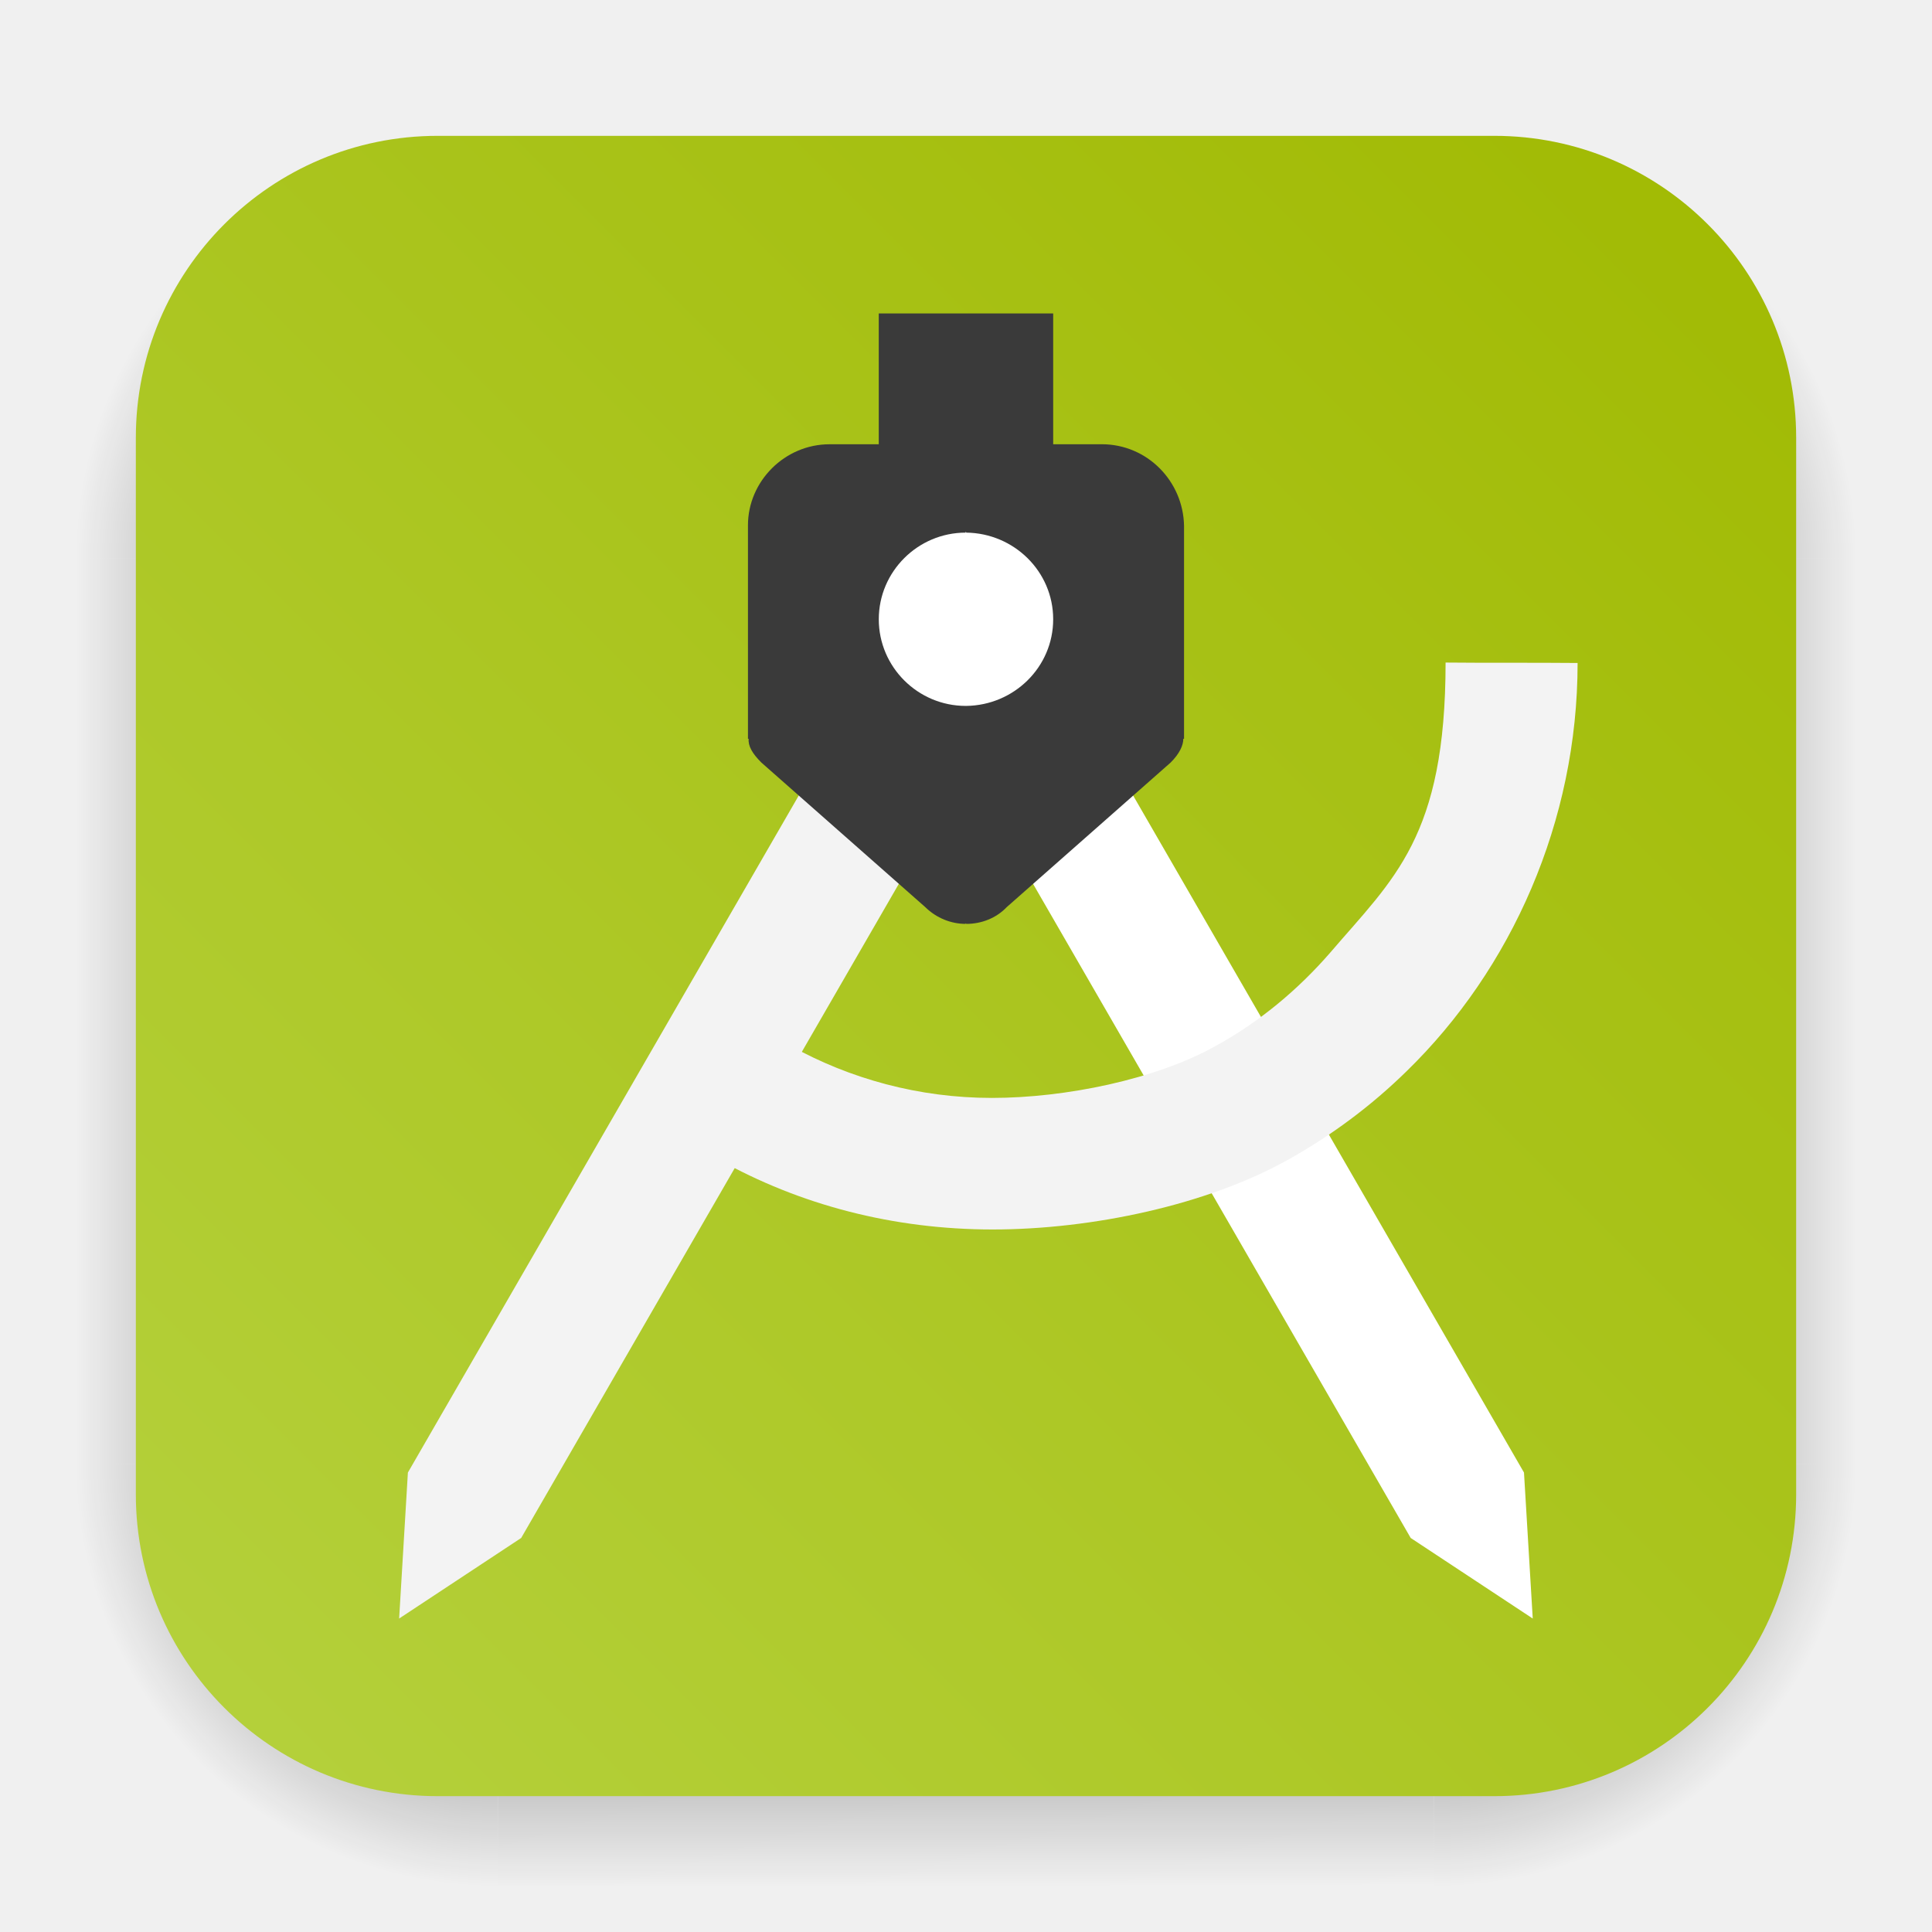
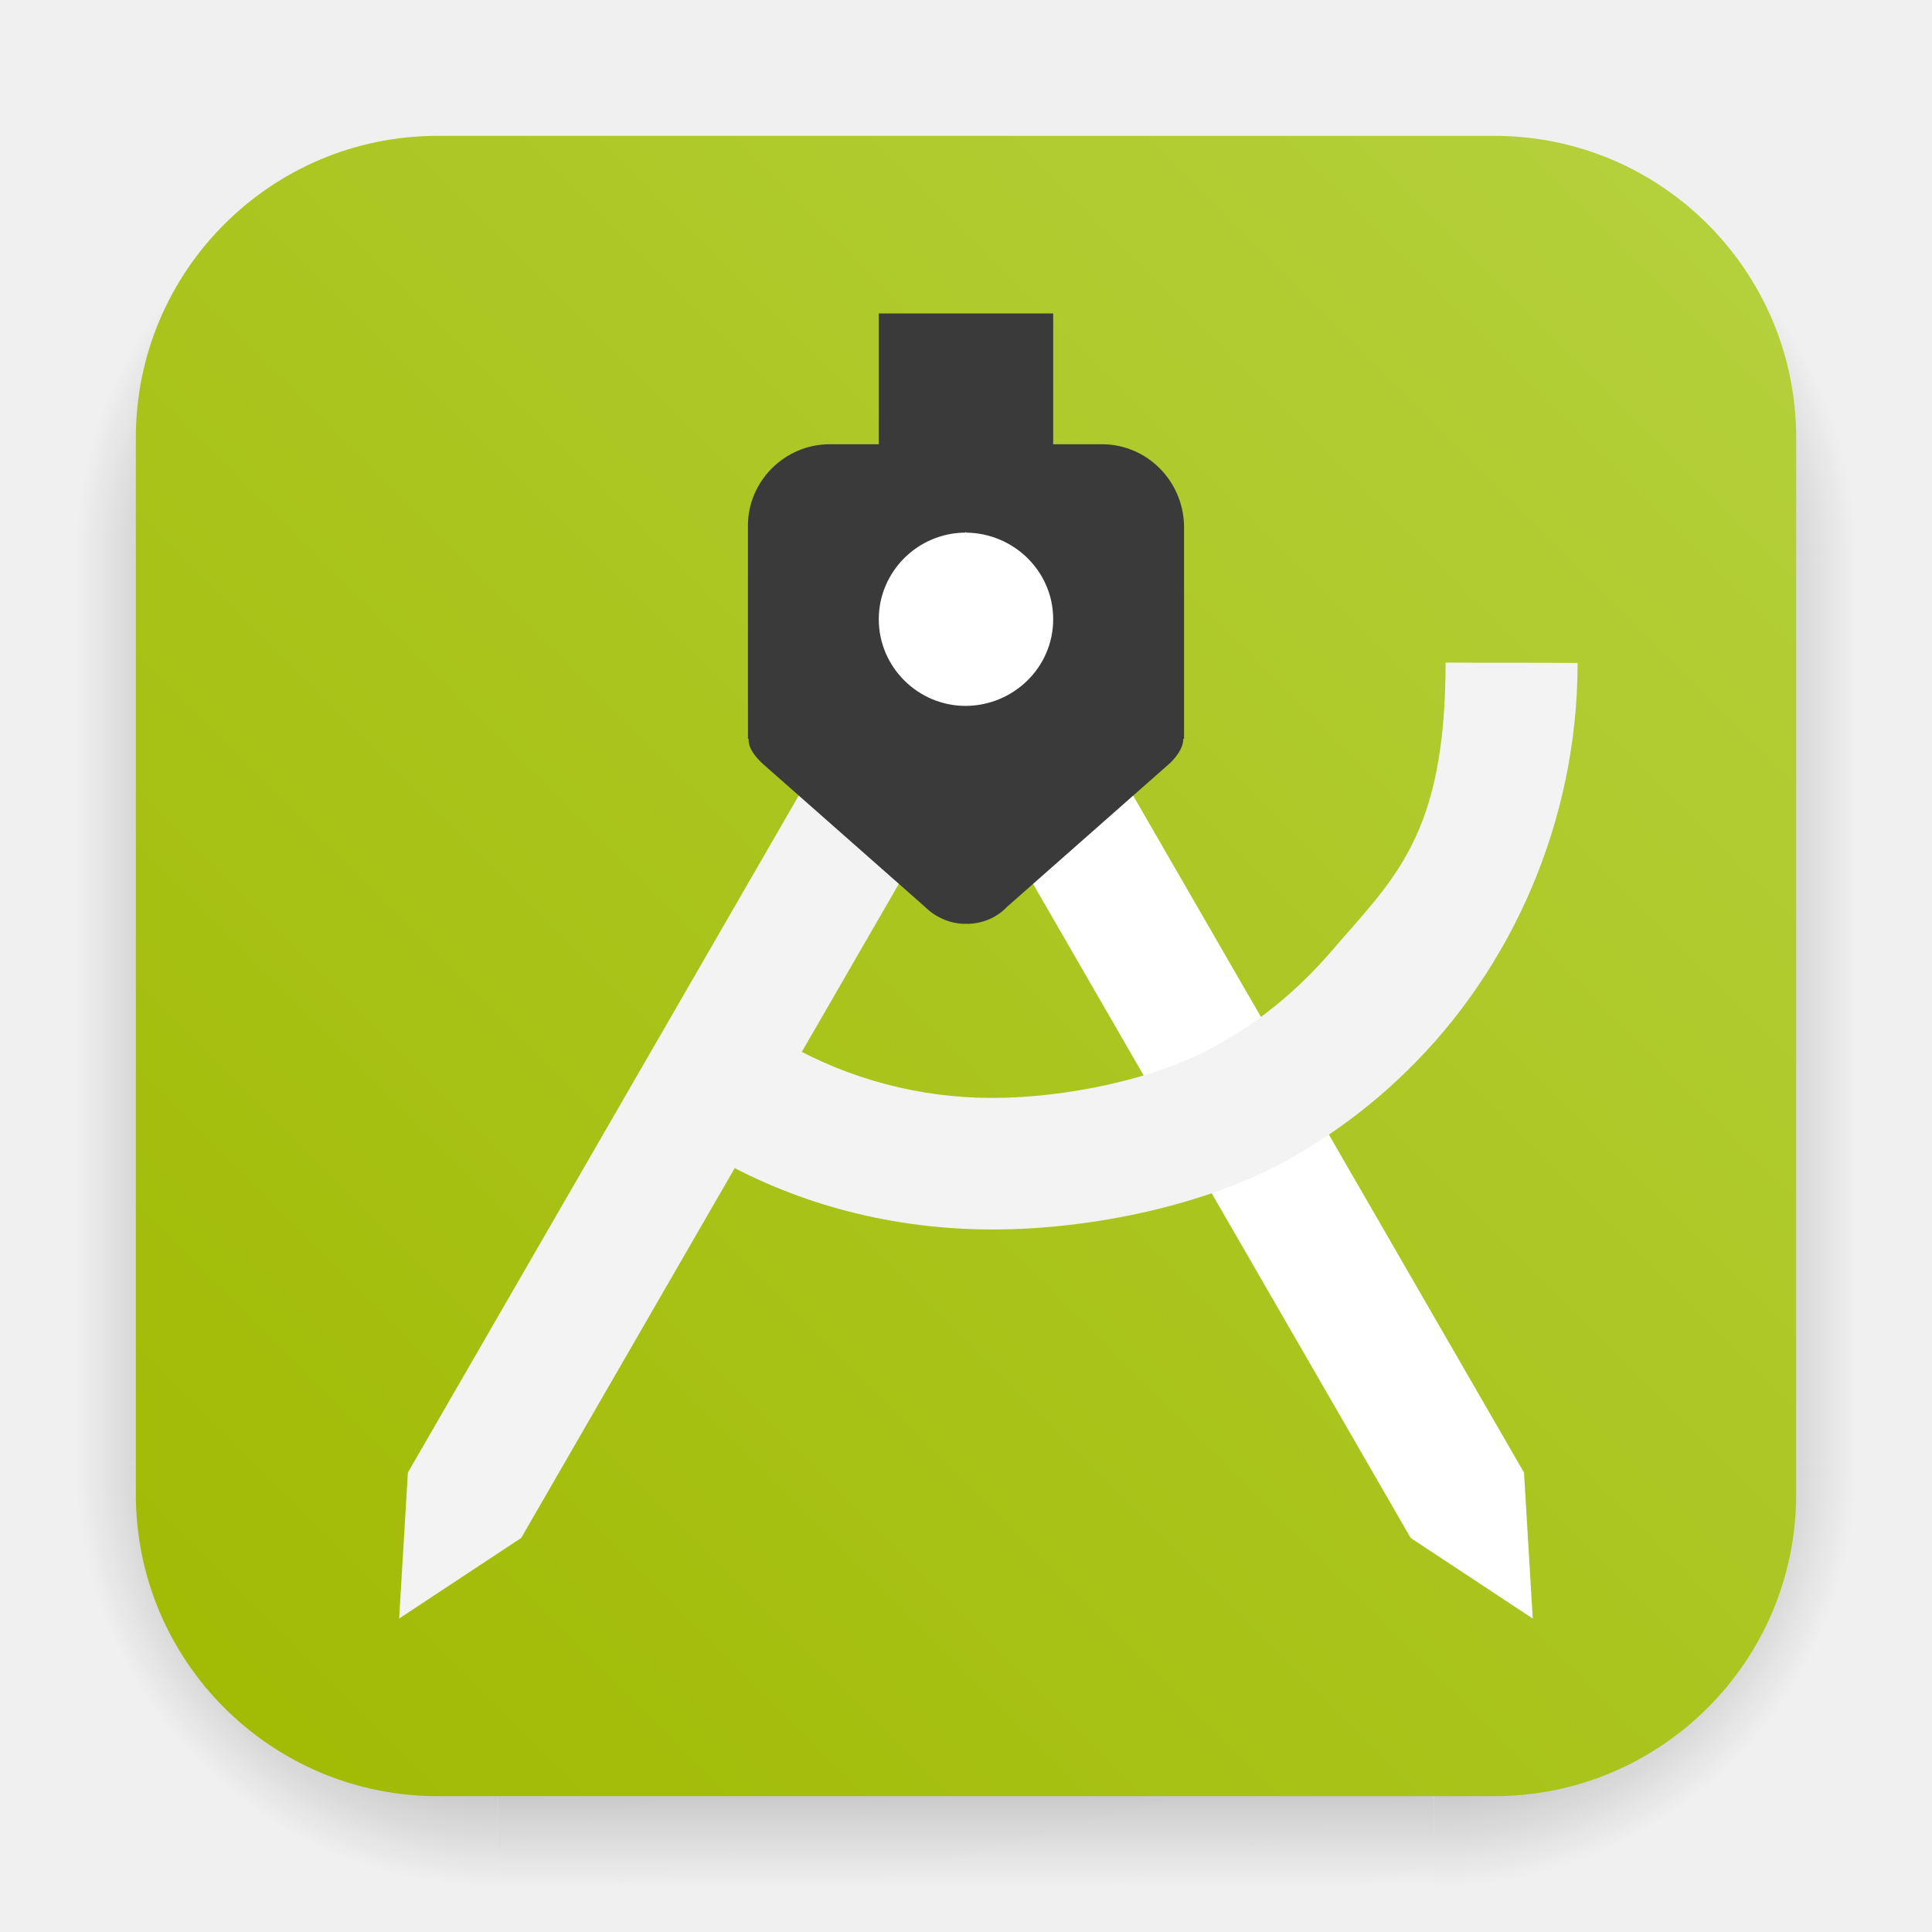
<svg xmlns="http://www.w3.org/2000/svg" xmlns:xlink="http://www.w3.org/1999/xlink" id="svg48" viewBox="0 0 64 64" version="1.1" height="64" width="64">
  <defs id="defs16">
    <filter color-interpolation-filters="sRGB" height="1.048" width="1.048" y="-.024" x="-.024" id="filter2761">
      <feGaussianBlur id="feGaussianBlur6" stdDeviation="0.146" />
    </filter>
    <linearGradient gradientUnits="userSpaceOnUse" gradientTransform="matrix(3.7796,0,0,3.7796,101.69,7.5815)" y2="1.108" y1="15.429" x2="15.644" x1="1.257" id="linearGradient4673">
      <stop id="stop9" offset="0" stop-color="#62db78" />
      <stop id="stop11" offset=".477" stop-color="#4dd169" />
      <stop id="stop13" offset="1" stop-color="#62db78" />
    </linearGradient>
    <linearGradient id="linearGradient1057">
      <stop id="stop4" offset="0" stop-color="#fff" />
      <stop id="stop6" offset="1" stop-opacity="0" stop-color="#fff" />
    </linearGradient>
    <linearGradient gradientUnits="userSpaceOnUse" gradientTransform="matrix(1.5625,0,0,1.5625,0.40633,-5.1891)" y2="52.847" y1="27.545" x2="34.999" x1="34.999" id="linearGradient982">
      <stop id="stop9-6" offset="0" stop-color="#49b5fe" />
      <stop id="stop11-7" offset="1" stop-color="#3581f6" />
    </linearGradient>
    <linearGradient gradientUnits="userSpaceOnUse" gradientTransform="matrix(1.5625,0,0,1.5625,-9.2253,1.3231)" y2="43.681" y1="18.052" x2="21.314" x1="21.314" id="linearGradient1047">
      <stop id="stop18" offset="0" stop-color="#4dd169" />
      <stop id="stop20" offset="1" stop-color="#089927" />
    </linearGradient>
    <linearGradient gradientUnits="userSpaceOnUse" gradientTransform="matrix(1.5625,0,0,1.5625,-8.1072,-10.908)" y2="37.368" y1="12.316" x2="41.729" x1="41.729" id="linearGradient1049">
      <stop id="stop23" offset="0" stop-color="#fa3a59" />
      <stop id="stop25" offset="1" stop-color="#fc3f40" />
    </linearGradient>
    <linearGradient xlink:href="#linearGradient1057" gradientUnits="userSpaceOnUse" gradientTransform="matrix(1,0,0,1.2271,0.20646,-10.975)" y2="39.768" y1="32.234" x2="34.427" x1="34.427" id="linearGradient1059" />
    <linearGradient xlink:href="#linearGradient1057" gradientUnits="userSpaceOnUse" gradientTransform="matrix(1,0,0,1.2271,-12.55,-19.793)" y2="39.768" y1="32.234" x2="34.427" x1="34.427" id="linearGradient1063" />
    <linearGradient xlink:href="#linearGradient1057" gradientUnits="userSpaceOnUse" gradientTransform="matrix(1,0,0,1.2271,5.7554,-25.761)" y2="39.768" y1="32.234" x2="34.427" x1="34.427" id="linearGradient1067" />
    <filter color-interpolation-filters="sRGB" height="1.048" width="1.048" y="-.024" x="-.024" id="filter2761-5">
      <feGaussianBlur id="feGaussianBlur31" stdDeviation="0.146" />
    </filter>
    <linearGradient gradientUnits="userSpaceOnUse" gradientTransform="matrix(3.7796,0,0,3.7796,72.4059,0.53085)" y2="1.17" y1="15.576" x2="15.65" x1="1.331" id="linearGradient1024">
      <stop id="stop34" offset="0" stop-color="#dadde2" />
      <stop id="stop36" offset="1" stop-opacity=".996" stop-color="#f3f3f3" />
    </linearGradient>
    <filter color-interpolation-filters="sRGB" height="1.048" width="1.048" y="-.024" x="-.024" id="filter2761-3">
      <feGaussianBlur id="feGaussianBlur2" stdDeviation="0.146" />
    </filter>
    <linearGradient gradientUnits="userSpaceOnUse" gradientTransform="translate(0 -.07421)" y2="1.17" y1="15.576" x2="15.65" x1="1.331" id="linearGradient1024-6">
      <stop id="stop5" offset="0" stop-color="#dadde2" />
      <stop id="stop7" offset="1" stop-opacity=".996" stop-color="#f3f3f3" />
    </linearGradient>
-     <linearGradient xlink:href="#linearGradient1051" id="linearGradient1053" x1="-127" y1="60" x2="-72" y2="5" gradientUnits="userSpaceOnUse" gradientTransform="translate(131.5,-0.5099993)" />
+     <linearGradient xlink:href="#linearGradient1051" id="linearGradient1053" x1="-72" y1="5" x2="-127" y2="60" gradientUnits="userSpaceOnUse" gradientTransform="translate(131.5,-0.5099993)" />
    <linearGradient id="linearGradient1051">
      <stop id="stop989" offset="0" style="stop-color:#b5d13d;stop-opacity:0.996;" />
      <stop style="stop-color:#a0b900;stop-opacity:0.996;" offset="1" id="stop1049" />
    </linearGradient>
    <radialGradient id="gradient_ds_br" cx="0" cy="0" r="1" gradientUnits="userSpaceOnUse" gradientTransform="matrix(13.9984,0.00477622,-0.00477841,14.0048,47.5016,48.4952)">
      <stop offset="0.65" id="stop1" />
      <stop offset="1" stop-opacity="0" id="stop2" />
    </radialGradient>
    <linearGradient id="gradient_ds_b" x1="30.449" y1="48.5" x2="30.492" y2="62.5" gradientUnits="userSpaceOnUse">
      <stop offset="0.654" id="stop3" />
      <stop offset="1" stop-opacity="0" id="stop8" />
    </linearGradient>
    <radialGradient id="gradient_ds_bl" cx="0" cy="0" r="1" gradientUnits="userSpaceOnUse" gradientTransform="matrix(0,14,-14,0,16.5,48.5)">
      <stop offset="0.65" id="stop10" />
      <stop offset="1" stop-opacity="0" id="stop12" />
    </radialGradient>
    <linearGradient id="gradient_ds_r" x1="47.5" y1="33.5" x2="61.5" y2="33.501" gradientUnits="userSpaceOnUse">
      <stop offset="0.649" id="stop14" />
      <stop offset="1" stop-opacity="0" id="stop15" />
    </linearGradient>
    <linearGradient id="gradient_ds_l" x1="16.5" y1="33.895" x2="2.5" y2="33.895" gradientUnits="userSpaceOnUse">
      <stop offset="0.649" id="stop16" />
      <stop offset="1" stop-opacity="0" id="stop17" />
    </linearGradient>
    <radialGradient id="gradient_ds_tr" cx="0" cy="0" r="1" gradientTransform="matrix(0.00843236,-14,14.0084,0.0189842,47.4916,18.5)" gradientUnits="userSpaceOnUse">
      <stop offset="0.65" id="stop19" />
      <stop offset="1" stop-opacity="0" id="stop21" />
    </radialGradient>
    <linearGradient id="gradient_ds_t" x1="29.98" y1="18.5" x2="29.916" y2="4.5" gradientUnits="userSpaceOnUse">
      <stop offset="0.649" id="stop22" />
      <stop offset="1" stop-opacity="0" id="stop24" />
    </linearGradient>
    <radialGradient id="gradient_ds_tl" cx="0" cy="0" r="1" gradientTransform="matrix(-0.00843236,-14,-14.0084,0.0189842,16.5084,18.5)" gradientUnits="userSpaceOnUse">
      <stop offset="0.65" id="stop26" />
      <stop offset="1" stop-opacity="0" id="stop27" />
    </radialGradient>
  </defs>
  <g id="ds" opacity="0.25">
    <path id="ds-br" d="m 47.5,48.5 h 14 v 14 h -14 z" fill="url(#gradient_ds_br)" style="fill:url(#gradient_ds_br)" />
    <path id="ds-b" d="m 16.5,48.5 h 31 v 14 h -31 z" fill="url(#gradient_ds_b)" style="fill:url(#gradient_ds_b)" />
    <path id="ds-bl" d="m 2.5,48.5 h 14 v 14 h -14 z" fill="url(#gradient_ds_bl)" style="fill:url(#gradient_ds_bl)" />
    <path id="ds-r" d="m 47.5,18.5 h 14 v 30 h -14 z" fill="url(#gradient_ds_r)" style="fill:url(#gradient_ds_r)" />
    <path id="ds-l" d="m 2.5,18.5 h 14 v 30 h -14 z" fill="url(#gradient_ds_l)" style="fill:url(#gradient_ds_l)" />
    <path id="ds-tr" d="m 47.5,4.5 h 14 v 14 h -14 z" fill="url(#gradient_ds_tr)" style="fill:url(#gradient_ds_tr)" />
    <path id="ds-t" d="m 16.5,4.5 h 31 v 14 h -31 z" fill="url(#gradient_ds_t)" style="fill:url(#gradient_ds_t)" />
    <path id="ds-tl" d="m 16.5,4.5 h -14 v 14 h 14 z" fill="url(#gradient_ds_tl)" style="fill:url(#gradient_ds_tl)" />
  </g>
  <rect style="fill:url(#linearGradient1053);fill-opacity:1;stroke-width:2.744;stroke-linecap:round" id="bg" width="55" height="55" x="4.5" y="4.5" rx="10" />
  <g id="art" stroke-width="1" transform="translate(0 -6.193)">
    <g id="g32">
      <path id="path24" fill="#fff" d="m30.985 21.199-3.753 2.167 19.499 33.774 4.043 2.669-0.29-4.836z" />
      <path id="path26" fill="#f3f3f3" d="m47.887 28.132c0 5.79-1.72 7.163-3.814 9.609-1.082 1.247-2.353 2.305-3.811 3.105-1.976 1.106-4.98 1.717-7.403 1.717-2.423 0-4.705-0.635-6.657-1.717-1.425-1.147-4.313 3.186-2.399 3.754 2.682 1.506 5.787 2.321 9.08 2.321s7.121-0.815 9.803-2.321c1.435-0.8 2.752-1.788 3.905-2.917 3.482-3.388 5.669-8.282 5.669-13.528-1.485-0.014-3.055 0-4.372-0.014z" />
      <path id="path28" fill="#f3f3f3" d="m33.011 21.199 3.753 2.167-19.499 33.774-4.043 2.669 0.29-4.836z" />
      <path id="path30" fill="#3a3a3a" d="m36.497 20.91h-1.609v-4.333h-5.778v4.333h-1.632c-1.48 0-2.701 1.223-2.701 2.685v7.071h0.024c-0.024 0.232 0.117 0.488 0.423 0.79l5.425 4.785c0.376 0.371 0.869 0.557 1.339 0.557v-0.023l0.024 0.023c0.493 0 0.986-0.186 1.339-0.557l5.425-4.785c0.305-0.302 0.423-0.581 0.423-0.79h0.024v-7.048c-0.024-1.486-1.221-2.709-2.724-2.709z" />
    </g>
    <path id="path34" fill="#fff" d="m32.009 29.577h-0.019c-1.581 0-2.879-1.286-2.879-2.87 0-1.584 1.298-2.87 2.879-2.87v-0.038l0.019 0.038c1.581 0.019 2.879 1.286 2.879 2.87 0 1.584-1.298 2.851-2.879 2.87z" />
  </g>
</svg>
